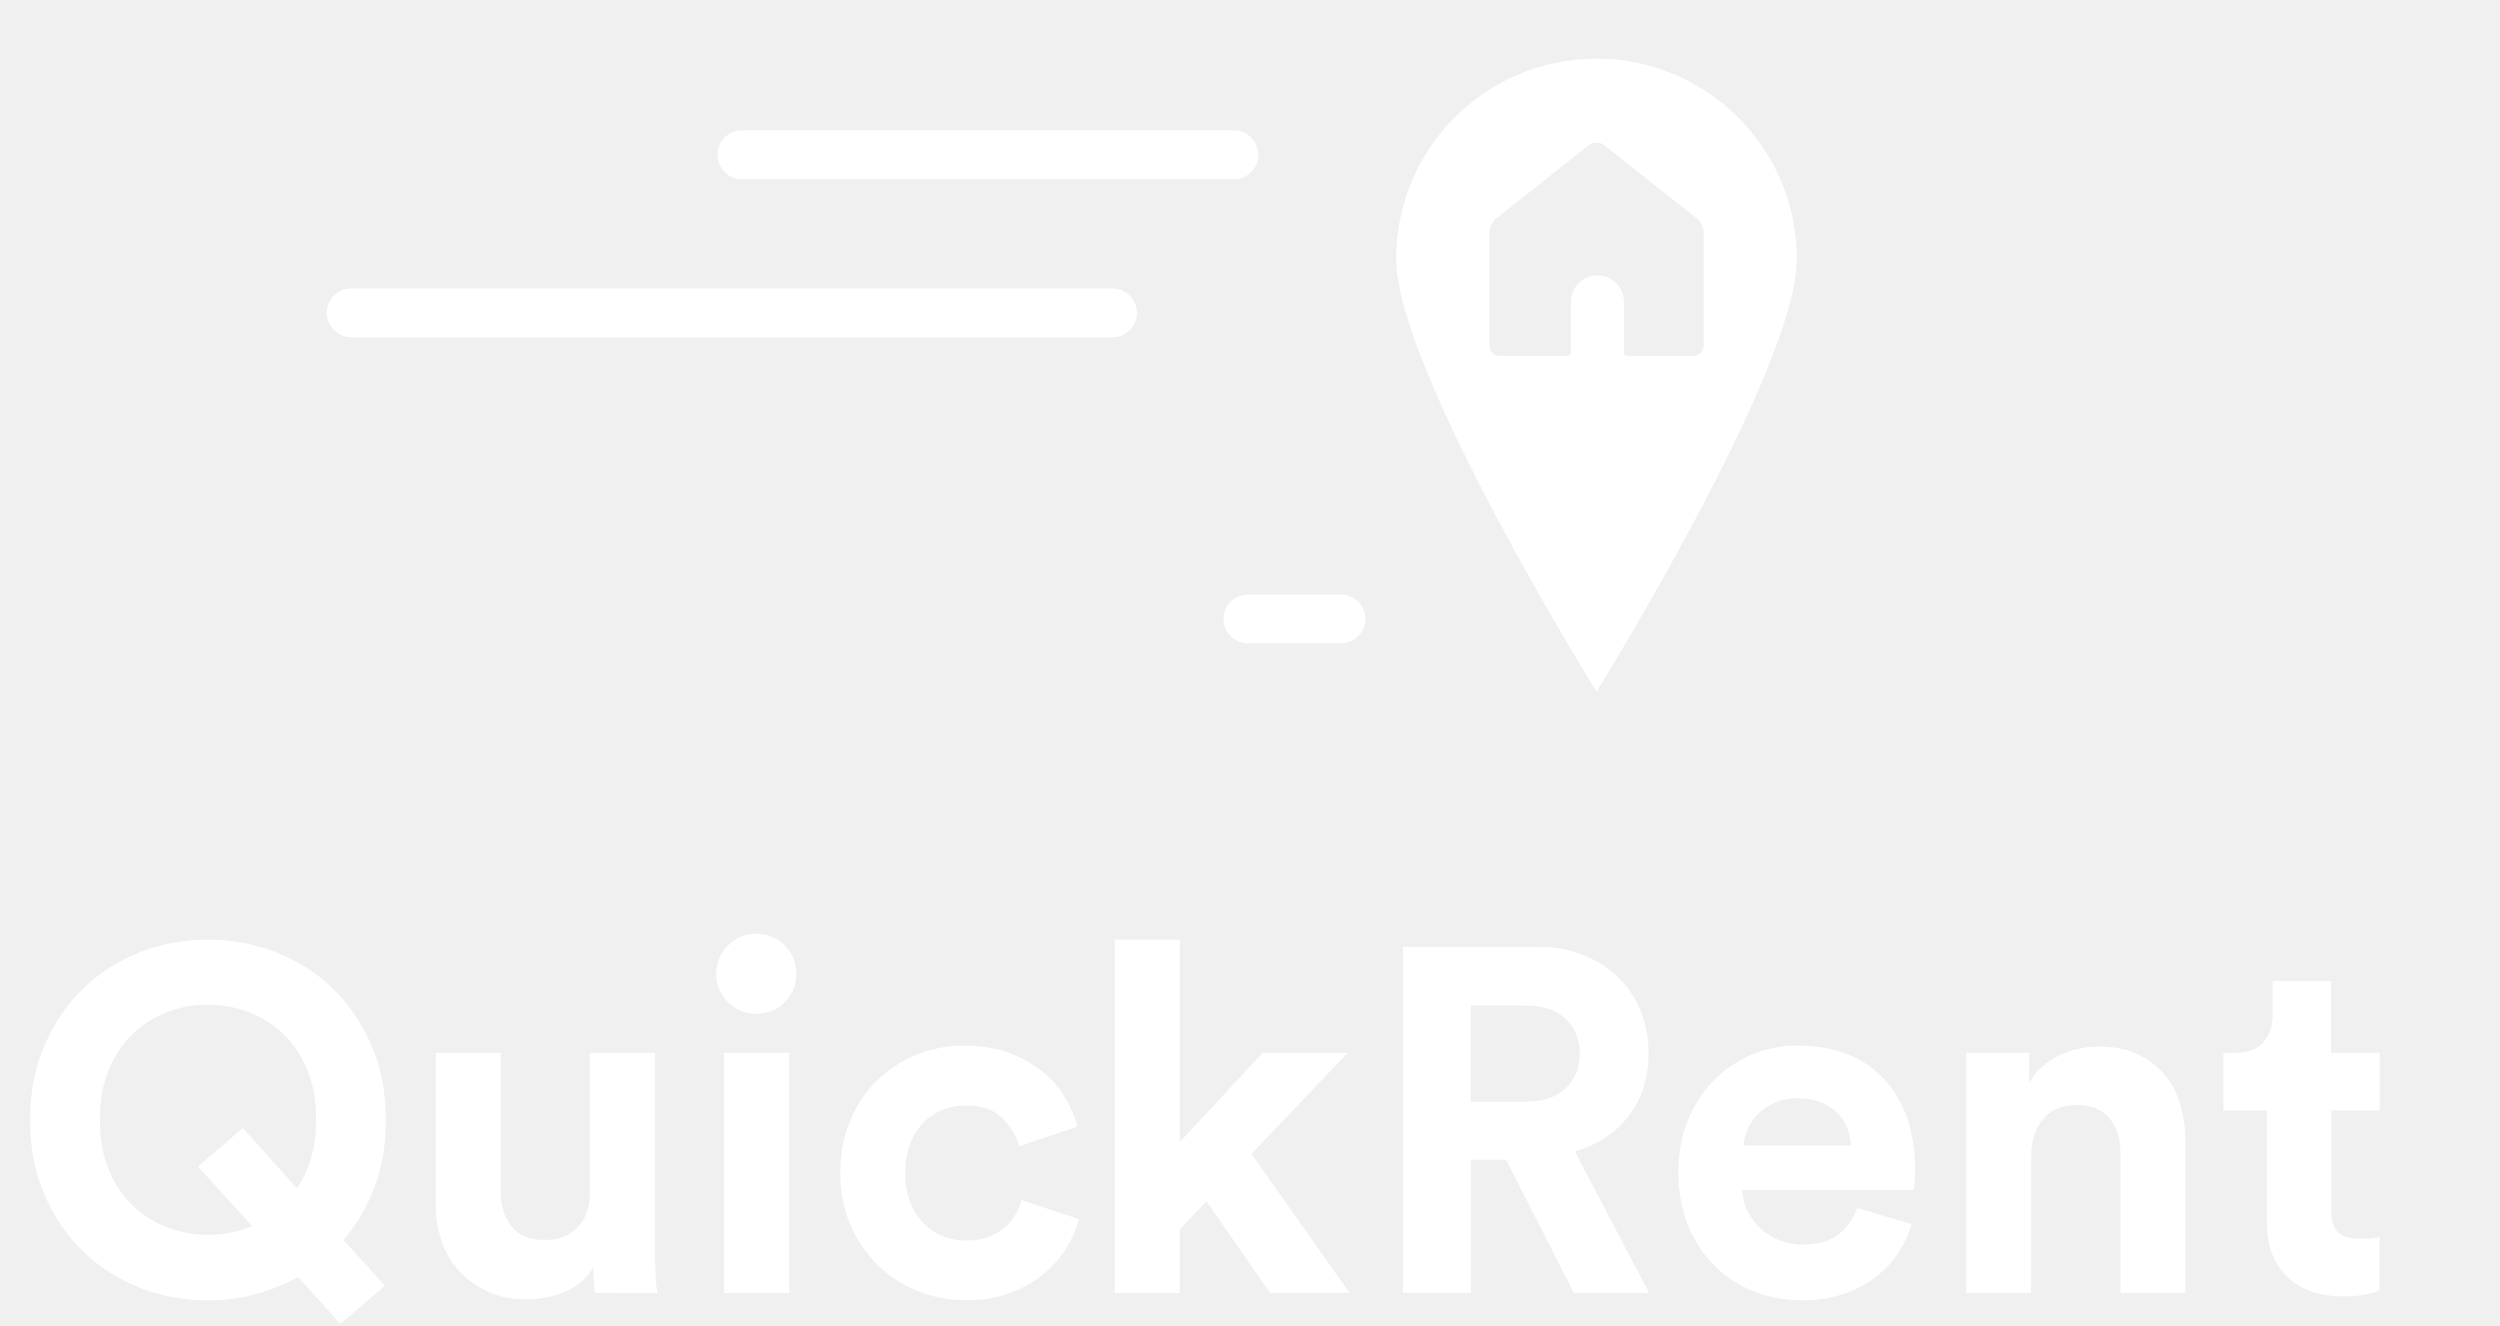
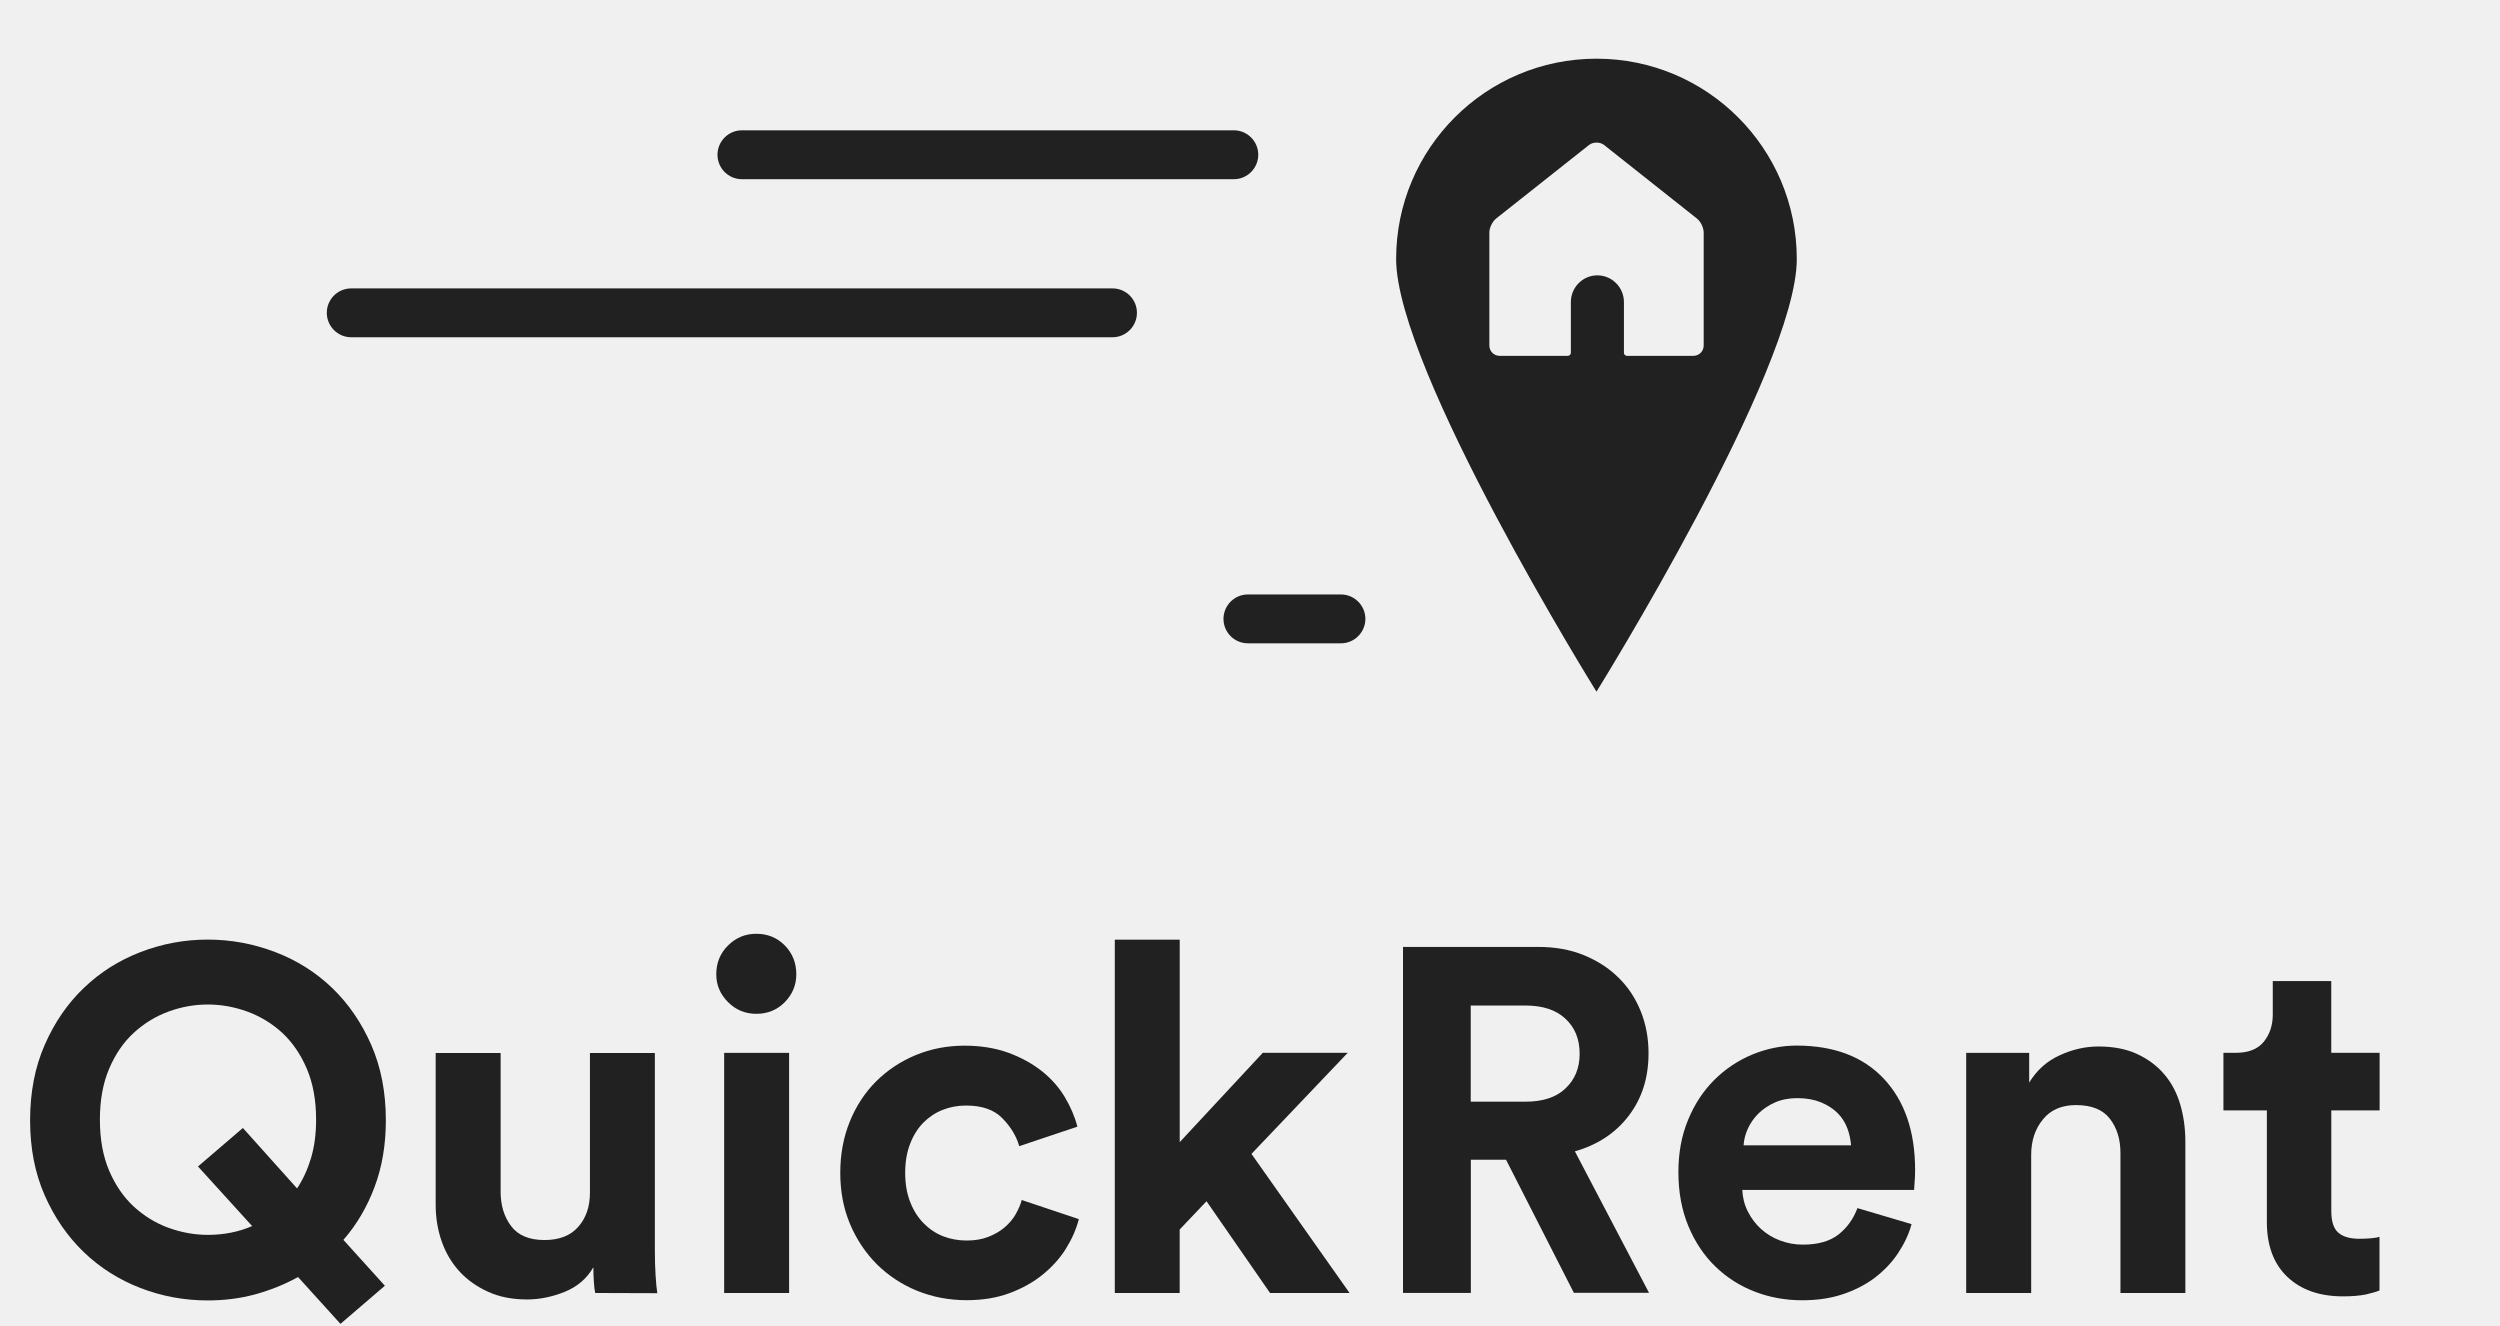
<svg xmlns="http://www.w3.org/2000/svg" version="1.1" id="Ebene_1" x="0px" y="0px" width="61.468px" height="32.6px" viewBox="0 0 61.468 32.6" enable-background="new 0 0 61.468 32.6" xml:space="preserve">
-   <path fill="#FFFFFF" d="M39.254,1.443c-2.722,0-4.926,2.205-4.926,4.924c0,2.72,4.926,10.638,4.926,10.638s4.924-7.918,4.924-10.638  C44.178,3.648,41.973,1.443,39.254,1.443z M41.889,6.54v1.955c0,0.142-0.113,0.254-0.252,0.254h-1.631  c-0.043,0-0.078-0.032-0.078-0.075V7.428c0-0.363-0.293-0.658-0.654-0.658c-0.359,0-0.652,0.295-0.652,0.658v1.246  c0,0.043-0.037,0.075-0.078,0.075h-1.672c-0.141,0-0.254-0.112-0.254-0.254V5.719c0-0.119,0.074-0.271,0.168-0.347l2.283-1.806  c0.1-0.079,0.27-0.079,0.371,0l2.281,1.806c0.094,0.074,0.168,0.228,0.168,0.347V6.54z" />
-   <path fill="#FFFFFF" d="M27.354,8.292H8.635c-0.331,0-0.6-0.269-0.6-0.6s0.269-0.6,0.6-0.6h18.719c0.331,0,0.6,0.269,0.6,0.6  S27.685,8.292,27.354,8.292z" />
-   <path fill="#FFFFFF" d="M30.337,4.406H18.241c-0.331,0-0.6-0.269-0.6-0.6s0.269-0.601,0.6-0.601h12.097  c0.33,0,0.599,0.27,0.599,0.601S30.667,4.406,30.337,4.406z" />
-   <path fill="#FFFFFF" d="M32.971,15.817h-2.289c-0.331,0-0.6-0.268-0.6-0.6c0-0.33,0.269-0.601,0.6-0.601h2.289  c0.33,0,0.6,0.271,0.6,0.601C33.57,15.549,33.301,15.817,32.971,15.817z" />
-   <path fill="#FFFFFF" d="M0.74,27.543c0-0.688,0.12-1.306,0.36-1.854c0.24-0.548,0.56-1.016,0.96-1.398  c0.4-0.384,0.864-0.678,1.392-0.882c0.528-0.204,1.08-0.307,1.656-0.307c0.576,0,1.13,0.103,1.662,0.307  c0.531,0.204,0.998,0.498,1.398,0.882c0.399,0.384,0.72,0.852,0.959,1.398c0.24,0.548,0.36,1.166,0.36,1.854  c0,0.601-0.092,1.146-0.276,1.638c-0.184,0.492-0.439,0.928-0.768,1.304l1.02,1.128l-1.092,0.936l-1.043-1.151  c-0.336,0.185-0.69,0.325-1.062,0.427c-0.372,0.1-0.758,0.148-1.158,0.148c-0.576,0-1.128-0.102-1.656-0.306  c-0.528-0.204-0.992-0.498-1.392-0.882s-0.72-0.848-0.96-1.393C0.859,28.846,0.74,28.232,0.74,27.543z M2.456,27.531  c0,0.479,0.076,0.896,0.228,1.254c0.152,0.354,0.354,0.65,0.606,0.882c0.252,0.232,0.536,0.406,0.852,0.522  c0.316,0.114,0.638,0.174,0.966,0.174c0.393,0,0.756-0.072,1.092-0.216l-1.332-1.466l1.104-0.946l1.332,1.486  c0.144-0.216,0.258-0.464,0.342-0.742c0.084-0.28,0.126-0.598,0.126-0.948c0-0.48-0.076-0.898-0.229-1.254  c-0.151-0.356-0.354-0.65-0.605-0.883c-0.252-0.231-0.538-0.405-0.857-0.521c-0.32-0.116-0.645-0.174-0.973-0.174  c-0.328,0-0.65,0.058-0.966,0.174s-0.6,0.29-0.852,0.521s-0.454,0.525-0.606,0.883C2.532,26.632,2.456,27.05,2.456,27.531z" />
-   <path fill="#FFFFFF" d="M14.636,31.791c-0.016-0.062-0.027-0.156-0.035-0.276c-0.008-0.119-0.012-0.238-0.012-0.358  c-0.16,0.28-0.395,0.48-0.703,0.604c-0.308,0.124-0.617,0.188-0.93,0.188c-0.359,0-0.678-0.062-0.953-0.188  c-0.276-0.124-0.511-0.29-0.703-0.498c-0.191-0.208-0.338-0.453-0.438-0.736c-0.1-0.284-0.15-0.586-0.15-0.906v-3.732h1.597v3.408  c0,0.336,0.085,0.618,0.258,0.847c0.172,0.229,0.446,0.343,0.821,0.343c0.361,0,0.637-0.108,0.828-0.324  c0.192-0.216,0.289-0.496,0.289-0.84v-3.434h1.596v4.837c0,0.231,0.006,0.441,0.018,0.63c0.012,0.188,0.025,0.335,0.043,0.438  L14.636,31.791L14.636,31.791z" />
-   <path fill="#FFFFFF" d="M17.611,23.955c0-0.28,0.096-0.516,0.289-0.708c0.191-0.192,0.424-0.288,0.695-0.288  c0.279,0,0.514,0.096,0.702,0.288s0.282,0.428,0.282,0.708c0,0.264-0.095,0.492-0.282,0.684c-0.188,0.192-0.423,0.288-0.702,0.288  c-0.271,0-0.504-0.096-0.695-0.288C17.708,24.448,17.611,24.218,17.611,23.955z M17.805,31.791v-5.904h1.597v5.904H17.805z" />
-   <path fill="#FFFFFF" d="M23.756,27.182c-0.209,0-0.402,0.036-0.582,0.108c-0.18,0.072-0.338,0.178-0.475,0.318  c-0.137,0.14-0.244,0.312-0.324,0.521s-0.119,0.444-0.119,0.708c0,0.265,0.039,0.5,0.119,0.708s0.189,0.384,0.33,0.528  c0.141,0.144,0.301,0.252,0.48,0.324c0.18,0.07,0.373,0.106,0.582,0.106c0.199,0,0.377-0.029,0.533-0.09  c0.156-0.06,0.291-0.138,0.402-0.234c0.111-0.096,0.203-0.202,0.27-0.322c0.068-0.12,0.119-0.236,0.15-0.35l1.404,0.47  c-0.064,0.248-0.17,0.488-0.318,0.726s-0.338,0.448-0.57,0.636c-0.23,0.188-0.504,0.34-0.814,0.456  c-0.312,0.116-0.664,0.174-1.057,0.174c-0.432,0-0.838-0.077-1.219-0.232c-0.379-0.156-0.709-0.374-0.99-0.654  c-0.279-0.28-0.499-0.61-0.659-0.99c-0.16-0.38-0.239-0.798-0.239-1.254s0.077-0.876,0.233-1.26c0.155-0.384,0.372-0.714,0.647-0.99  c0.277-0.274,0.6-0.492,0.973-0.646c0.371-0.156,0.773-0.234,1.205-0.234c0.4,0,0.758,0.06,1.074,0.174  c0.316,0.116,0.59,0.268,0.822,0.45c0.232,0.186,0.42,0.396,0.564,0.636c0.144,0.24,0.248,0.484,0.312,0.732l-1.43,0.479  c-0.07-0.248-0.209-0.476-0.412-0.684C24.445,27.287,24.146,27.182,23.756,27.182z" />
-   <path fill="#FFFFFF" d="M30.77,28.371l2.412,3.42h-1.955l-1.562-2.256l-0.66,0.696v1.56H27.41v-8.688h1.596v4.979l2.042-2.196h2.088  L30.77,28.371z" />
+   <path fill="#212121" d="M39.253,1.443c-2.721,0-4.926,2.205-4.926,4.925s4.926,10.638,4.926,10.638s4.925-7.918,4.925-10.638  S41.973,1.443,39.253,1.443z M41.889,6.54v1.955c0,0.142-0.113,0.254-0.252,0.254h-1.632c-0.043,0-0.077-0.032-0.077-0.075V7.428  c0-0.363-0.294-0.658-0.654-0.658c-0.358,0-0.651,0.295-0.651,0.658v1.246c0,0.043-0.037,0.075-0.078,0.075h-1.672  c-0.142,0-0.254-0.112-0.254-0.254V5.719c0-0.119,0.073-0.271,0.168-0.347l2.282-1.807c0.101-0.079,0.271-0.079,0.371,0l2.281,1.807  c0.094,0.073,0.168,0.228,0.168,0.347V6.54z" />
+   <path fill="#212121" d="M27.354,8.292H8.635c-0.331,0-0.6-0.27-0.6-0.601s0.269-0.6,0.6-0.6h18.719c0.331,0,0.6,0.269,0.6,0.6  S27.685,8.292,27.354,8.292z" />
+   <path fill="#212121" d="M30.337,4.406H18.241c-0.331,0-0.6-0.27-0.6-0.601s0.269-0.601,0.6-0.601h12.097  c0.33,0,0.599,0.27,0.599,0.601S30.667,4.406,30.337,4.406z" />
+   <path fill="#212121" d="M32.971,15.817h-2.289c-0.331,0-0.6-0.268-0.6-0.6c0-0.33,0.269-0.601,0.6-0.601h2.289  c0.329,0,0.6,0.271,0.6,0.601C33.57,15.549,33.3,15.817,32.971,15.817z" />
+   <path fill="#212121" d="M0.74,27.543c0-0.688,0.12-1.307,0.36-1.854c0.24-0.548,0.56-1.016,0.96-1.397  c0.4-0.384,0.864-0.679,1.392-0.882c0.528-0.204,1.08-0.308,1.656-0.308c0.576,0,1.13,0.104,1.662,0.308  c0.531,0.203,0.998,0.498,1.398,0.882c0.399,0.384,0.72,0.852,0.959,1.397c0.24,0.548,0.36,1.166,0.36,1.854  c0,0.601-0.092,1.146-0.276,1.638s-0.439,0.928-0.768,1.304l1.02,1.128l-1.092,0.937l-1.043-1.151  c-0.336,0.186-0.69,0.325-1.062,0.428c-0.372,0.1-0.758,0.147-1.158,0.147c-0.576,0-1.128-0.102-1.656-0.306  c-0.528-0.204-0.992-0.498-1.392-0.882c-0.4-0.385-0.72-0.849-0.96-1.394C0.859,28.846,0.74,28.232,0.74,27.543z M2.456,27.531  c0,0.479,0.076,0.896,0.228,1.254c0.152,0.354,0.354,0.649,0.606,0.882c0.252,0.231,0.536,0.406,0.852,0.521  c0.316,0.114,0.638,0.174,0.966,0.174c0.393,0,0.756-0.071,1.092-0.216l-1.332-1.466l1.104-0.946l1.332,1.486  c0.144-0.216,0.258-0.464,0.342-0.742c0.084-0.279,0.126-0.598,0.126-0.947c0-0.48-0.076-0.898-0.229-1.255  c-0.151-0.355-0.354-0.649-0.605-0.883c-0.252-0.23-0.538-0.404-0.857-0.521c-0.32-0.116-0.645-0.174-0.973-0.174  s-0.65,0.058-0.966,0.174s-0.6,0.29-0.852,0.521c-0.252,0.231-0.454,0.525-0.606,0.883C2.532,26.632,2.456,27.05,2.456,27.531z" />
+   <path fill="#212121" d="M14.636,31.791c-0.016-0.062-0.027-0.156-0.035-0.276c-0.008-0.119-0.012-0.238-0.012-0.357  c-0.16,0.279-0.395,0.479-0.703,0.604c-0.308,0.124-0.617,0.188-0.93,0.188c-0.359,0-0.678-0.062-0.953-0.188  c-0.276-0.124-0.511-0.29-0.703-0.498c-0.191-0.208-0.338-0.453-0.438-0.736c-0.1-0.283-0.15-0.586-0.15-0.905v-3.732h1.597v3.408  c0,0.336,0.085,0.618,0.258,0.847c0.172,0.229,0.446,0.343,0.821,0.343c0.361,0,0.637-0.107,0.828-0.323  c0.192-0.216,0.289-0.496,0.289-0.84v-3.435h1.596v4.837c0,0.231,0.006,0.441,0.018,0.63c0.012,0.188,0.025,0.335,0.043,0.438  L14.636,31.791L14.636,31.791z" />
+   <path fill="#212121" d="M17.611,23.955c0-0.28,0.096-0.517,0.289-0.708c0.191-0.192,0.424-0.288,0.695-0.288  c0.279,0,0.514,0.096,0.702,0.288c0.188,0.191,0.282,0.428,0.282,0.708c0,0.264-0.095,0.492-0.282,0.684  c-0.188,0.192-0.423,0.288-0.702,0.288c-0.271,0-0.504-0.096-0.695-0.288C17.708,24.448,17.611,24.218,17.611,23.955z   M17.805,31.791v-5.904h1.597v5.904H17.805z" />
+   <path fill="#212121" d="M23.756,27.182c-0.209,0-0.402,0.036-0.582,0.108c-0.18,0.071-0.338,0.178-0.475,0.317  c-0.137,0.141-0.244,0.312-0.324,0.521s-0.119,0.444-0.119,0.708c0,0.265,0.039,0.5,0.119,0.708s0.189,0.384,0.33,0.528  c0.141,0.144,0.301,0.252,0.48,0.323c0.18,0.07,0.373,0.106,0.582,0.106c0.199,0,0.377-0.029,0.533-0.09  c0.156-0.061,0.291-0.139,0.402-0.234c0.111-0.096,0.203-0.202,0.27-0.322c0.068-0.12,0.119-0.235,0.15-0.35l1.404,0.47  c-0.064,0.248-0.17,0.488-0.318,0.727c-0.148,0.237-0.338,0.447-0.57,0.636c-0.23,0.188-0.504,0.34-0.814,0.456  c-0.312,0.116-0.664,0.174-1.057,0.174c-0.432,0-0.838-0.077-1.219-0.232c-0.379-0.155-0.709-0.374-0.99-0.653  c-0.279-0.28-0.499-0.61-0.659-0.99s-0.239-0.798-0.239-1.254s0.077-0.876,0.233-1.26c0.155-0.385,0.372-0.714,0.647-0.99  c0.277-0.274,0.6-0.492,0.973-0.646c0.371-0.155,0.773-0.233,1.205-0.233c0.4,0,0.758,0.06,1.074,0.174  c0.316,0.116,0.59,0.268,0.822,0.45c0.232,0.186,0.42,0.396,0.564,0.636c0.144,0.24,0.248,0.484,0.312,0.732l-1.43,0.479  c-0.07-0.248-0.209-0.476-0.412-0.684C24.445,27.287,24.146,27.182,23.756,27.182z" />
+   <path fill="#212121" d="M30.77,28.371l2.412,3.42h-1.955l-1.562-2.256l-0.66,0.695v1.561H27.41v-8.688h1.596v4.979l2.042-2.196  h2.088L30.77,28.371z" />
  <g>
-     <path fill="#FFFFFF" d="M37.029,28.514h-0.865v3.276h-1.668v-8.508h3.324c0.416,0,0.791,0.068,1.123,0.204s0.615,0.318,0.852,0.552   c0.237,0.233,0.418,0.508,0.547,0.828c0.127,0.32,0.191,0.664,0.191,1.032c0,0.6-0.162,1.11-0.486,1.535s-0.766,0.717-1.326,0.876   l1.824,3.479h-1.848L37.029,28.514z M37.509,27.087c0.424,0,0.752-0.106,0.981-0.324c0.231-0.216,0.35-0.5,0.35-0.852   c0-0.36-0.116-0.648-0.35-0.864c-0.229-0.216-0.56-0.324-0.981-0.324h-1.347v2.364H37.509z" />
-     <path fill="#FFFFFF" d="M46.999,30.098c-0.069,0.258-0.187,0.498-0.342,0.728c-0.154,0.228-0.347,0.426-0.568,0.594   c-0.225,0.168-0.485,0.302-0.786,0.402c-0.3,0.1-0.63,0.148-0.99,0.148c-0.408,0-0.795-0.068-1.164-0.21   c-0.367-0.14-0.691-0.346-0.971-0.617c-0.281-0.271-0.502-0.604-0.666-0.995c-0.164-0.394-0.246-0.836-0.246-1.332   c0-0.474,0.08-0.9,0.239-1.284c0.158-0.384,0.373-0.71,0.642-0.979c0.268-0.268,0.578-0.476,0.93-0.624   c0.354-0.146,0.717-0.222,1.092-0.222c0.92,0,1.637,0.272,2.148,0.816c0.511,0.544,0.768,1.292,0.768,2.242   c0,0.112-0.004,0.22-0.012,0.318c-0.008,0.102-0.012,0.158-0.012,0.174h-4.224c0.009,0.192,0.054,0.37,0.138,0.534   s0.19,0.306,0.323,0.426c0.134,0.12,0.285,0.215,0.464,0.282c0.176,0.068,0.362,0.103,0.562,0.103c0.377,0,0.67-0.084,0.883-0.252   c0.211-0.169,0.365-0.385,0.461-0.647L46.999,30.098z M45.513,28.167c-0.011-0.144-0.039-0.286-0.091-0.426   c-0.053-0.14-0.133-0.265-0.239-0.372c-0.109-0.108-0.244-0.196-0.408-0.264c-0.164-0.068-0.359-0.104-0.582-0.104   c-0.209,0-0.393,0.036-0.553,0.108c-0.16,0.07-0.295,0.164-0.408,0.274c-0.111,0.112-0.197,0.236-0.258,0.372   c-0.062,0.138-0.095,0.272-0.103,0.408h2.642V28.167z" />
-     <path fill="#FFFFFF" d="M49.941,31.791h-1.598v-5.904h1.549v0.732c0.184-0.304,0.434-0.528,0.75-0.672   c0.315-0.146,0.635-0.216,0.953-0.216c0.368,0,0.688,0.062,0.955,0.186c0.266,0.124,0.489,0.29,0.665,0.498   c0.177,0.208,0.308,0.456,0.392,0.744s0.125,0.592,0.125,0.912v3.72h-1.596v-3.444c0-0.336-0.086-0.614-0.259-0.84   c-0.172-0.224-0.45-0.336-0.834-0.336c-0.353,0-0.625,0.118-0.815,0.354c-0.191,0.234-0.287,0.524-0.287,0.869V31.791z" />
-     <path fill="#FFFFFF" d="M57.32,25.886h1.188v1.416H57.32v2.474c0,0.256,0.059,0.434,0.174,0.533   c0.117,0.101,0.291,0.149,0.521,0.149c0.098,0,0.192-0.004,0.289-0.012c0.096-0.008,0.164-0.021,0.202-0.036v1.32   c-0.071,0.03-0.182,0.062-0.329,0.096c-0.146,0.032-0.339,0.048-0.568,0.048c-0.576,0-1.033-0.16-1.369-0.479   s-0.504-0.769-0.504-1.345v-2.748h-1.069v-1.416h0.302c0.312,0,0.541-0.09,0.688-0.27s0.223-0.402,0.223-0.666v-0.828h1.438v1.764   H57.32z" />
+     <path fill="#212121" d="M37.029,28.514h-0.865v3.276h-1.668v-8.508h3.324c0.416,0,0.791,0.067,1.123,0.203   c0.332,0.137,0.615,0.318,0.852,0.553c0.238,0.232,0.418,0.508,0.547,0.828c0.128,0.319,0.191,0.664,0.191,1.031   c0,0.601-0.162,1.11-0.486,1.535c-0.323,0.425-0.766,0.717-1.325,0.876l1.823,3.479h-1.848L37.029,28.514z M37.509,27.087   c0.424,0,0.752-0.106,0.98-0.324c0.231-0.216,0.35-0.5,0.35-0.852c0-0.36-0.115-0.648-0.35-0.864   c-0.229-0.216-0.56-0.324-0.98-0.324h-1.348v2.364H37.509z" />
+     <path fill="#212121" d="M47,30.098c-0.069,0.258-0.188,0.498-0.342,0.729c-0.154,0.228-0.348,0.426-0.568,0.594   c-0.226,0.168-0.485,0.302-0.786,0.402c-0.3,0.1-0.63,0.147-0.99,0.147c-0.408,0-0.795-0.068-1.164-0.21   c-0.366-0.14-0.69-0.346-0.971-0.617c-0.281-0.271-0.503-0.604-0.666-0.995c-0.164-0.394-0.246-0.836-0.246-1.332   c0-0.474,0.08-0.899,0.239-1.283c0.158-0.385,0.373-0.71,0.642-0.979c0.269-0.268,0.578-0.476,0.931-0.624   c0.354-0.146,0.717-0.222,1.092-0.222c0.92,0,1.637,0.271,2.147,0.815s0.769,1.292,0.769,2.242c0,0.112-0.004,0.22-0.013,0.318   c-0.008,0.102-0.012,0.158-0.012,0.174h-4.224c0.009,0.192,0.054,0.37,0.138,0.534s0.19,0.306,0.323,0.426   c0.134,0.12,0.285,0.215,0.464,0.282c0.176,0.067,0.362,0.103,0.562,0.103c0.377,0,0.67-0.084,0.883-0.252   c0.211-0.169,0.365-0.385,0.461-0.646L47,30.098z M45.513,28.167c-0.012-0.145-0.039-0.286-0.092-0.426   c-0.053-0.141-0.133-0.266-0.238-0.372c-0.109-0.108-0.244-0.196-0.408-0.265c-0.164-0.067-0.359-0.104-0.582-0.104   c-0.209,0-0.393,0.036-0.553,0.107c-0.16,0.07-0.295,0.164-0.408,0.274c-0.111,0.112-0.197,0.236-0.258,0.372   c-0.062,0.138-0.096,0.271-0.104,0.408h2.643V28.167z" />
+     <path fill="#212121" d="M49.941,31.791h-1.598v-5.904h1.549v0.732c0.184-0.305,0.434-0.528,0.75-0.672   c0.314-0.146,0.635-0.217,0.953-0.217c0.367,0,0.688,0.062,0.955,0.187c0.266,0.124,0.488,0.29,0.664,0.498   c0.178,0.208,0.309,0.456,0.393,0.744s0.125,0.592,0.125,0.911v3.721h-1.596v-3.444c0-0.336-0.086-0.614-0.26-0.84   c-0.172-0.224-0.449-0.336-0.834-0.336c-0.353,0-0.625,0.118-0.814,0.354c-0.191,0.234-0.287,0.524-0.287,0.869V31.791z" />
+     <path fill="#212121" d="M57.32,25.886h1.188v1.416H57.32v2.474c0,0.257,0.059,0.435,0.174,0.533   c0.117,0.102,0.291,0.149,0.521,0.149c0.098,0,0.191-0.004,0.289-0.013c0.096-0.008,0.164-0.021,0.201-0.035v1.319   c-0.07,0.03-0.182,0.062-0.328,0.097c-0.146,0.031-0.34,0.048-0.568,0.048c-0.576,0-1.033-0.16-1.369-0.479   c-0.336-0.318-0.504-0.769-0.504-1.345v-2.748h-1.068v-1.416h0.302c0.312,0,0.54-0.09,0.688-0.27   c0.146-0.181,0.223-0.402,0.223-0.666v-0.828h1.438v1.764H57.32z" />
  </g>
</svg>
